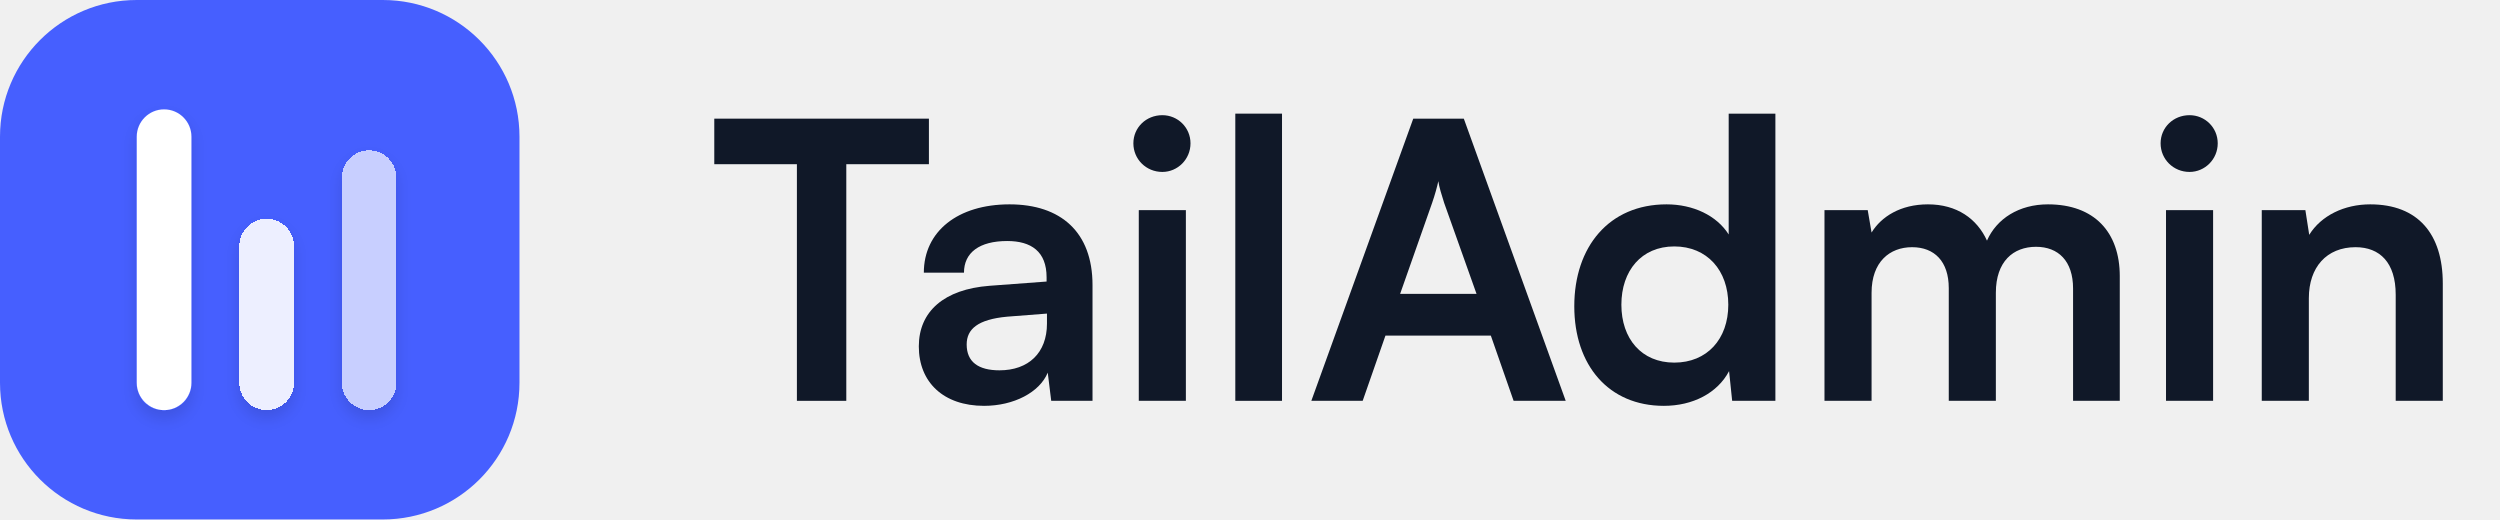
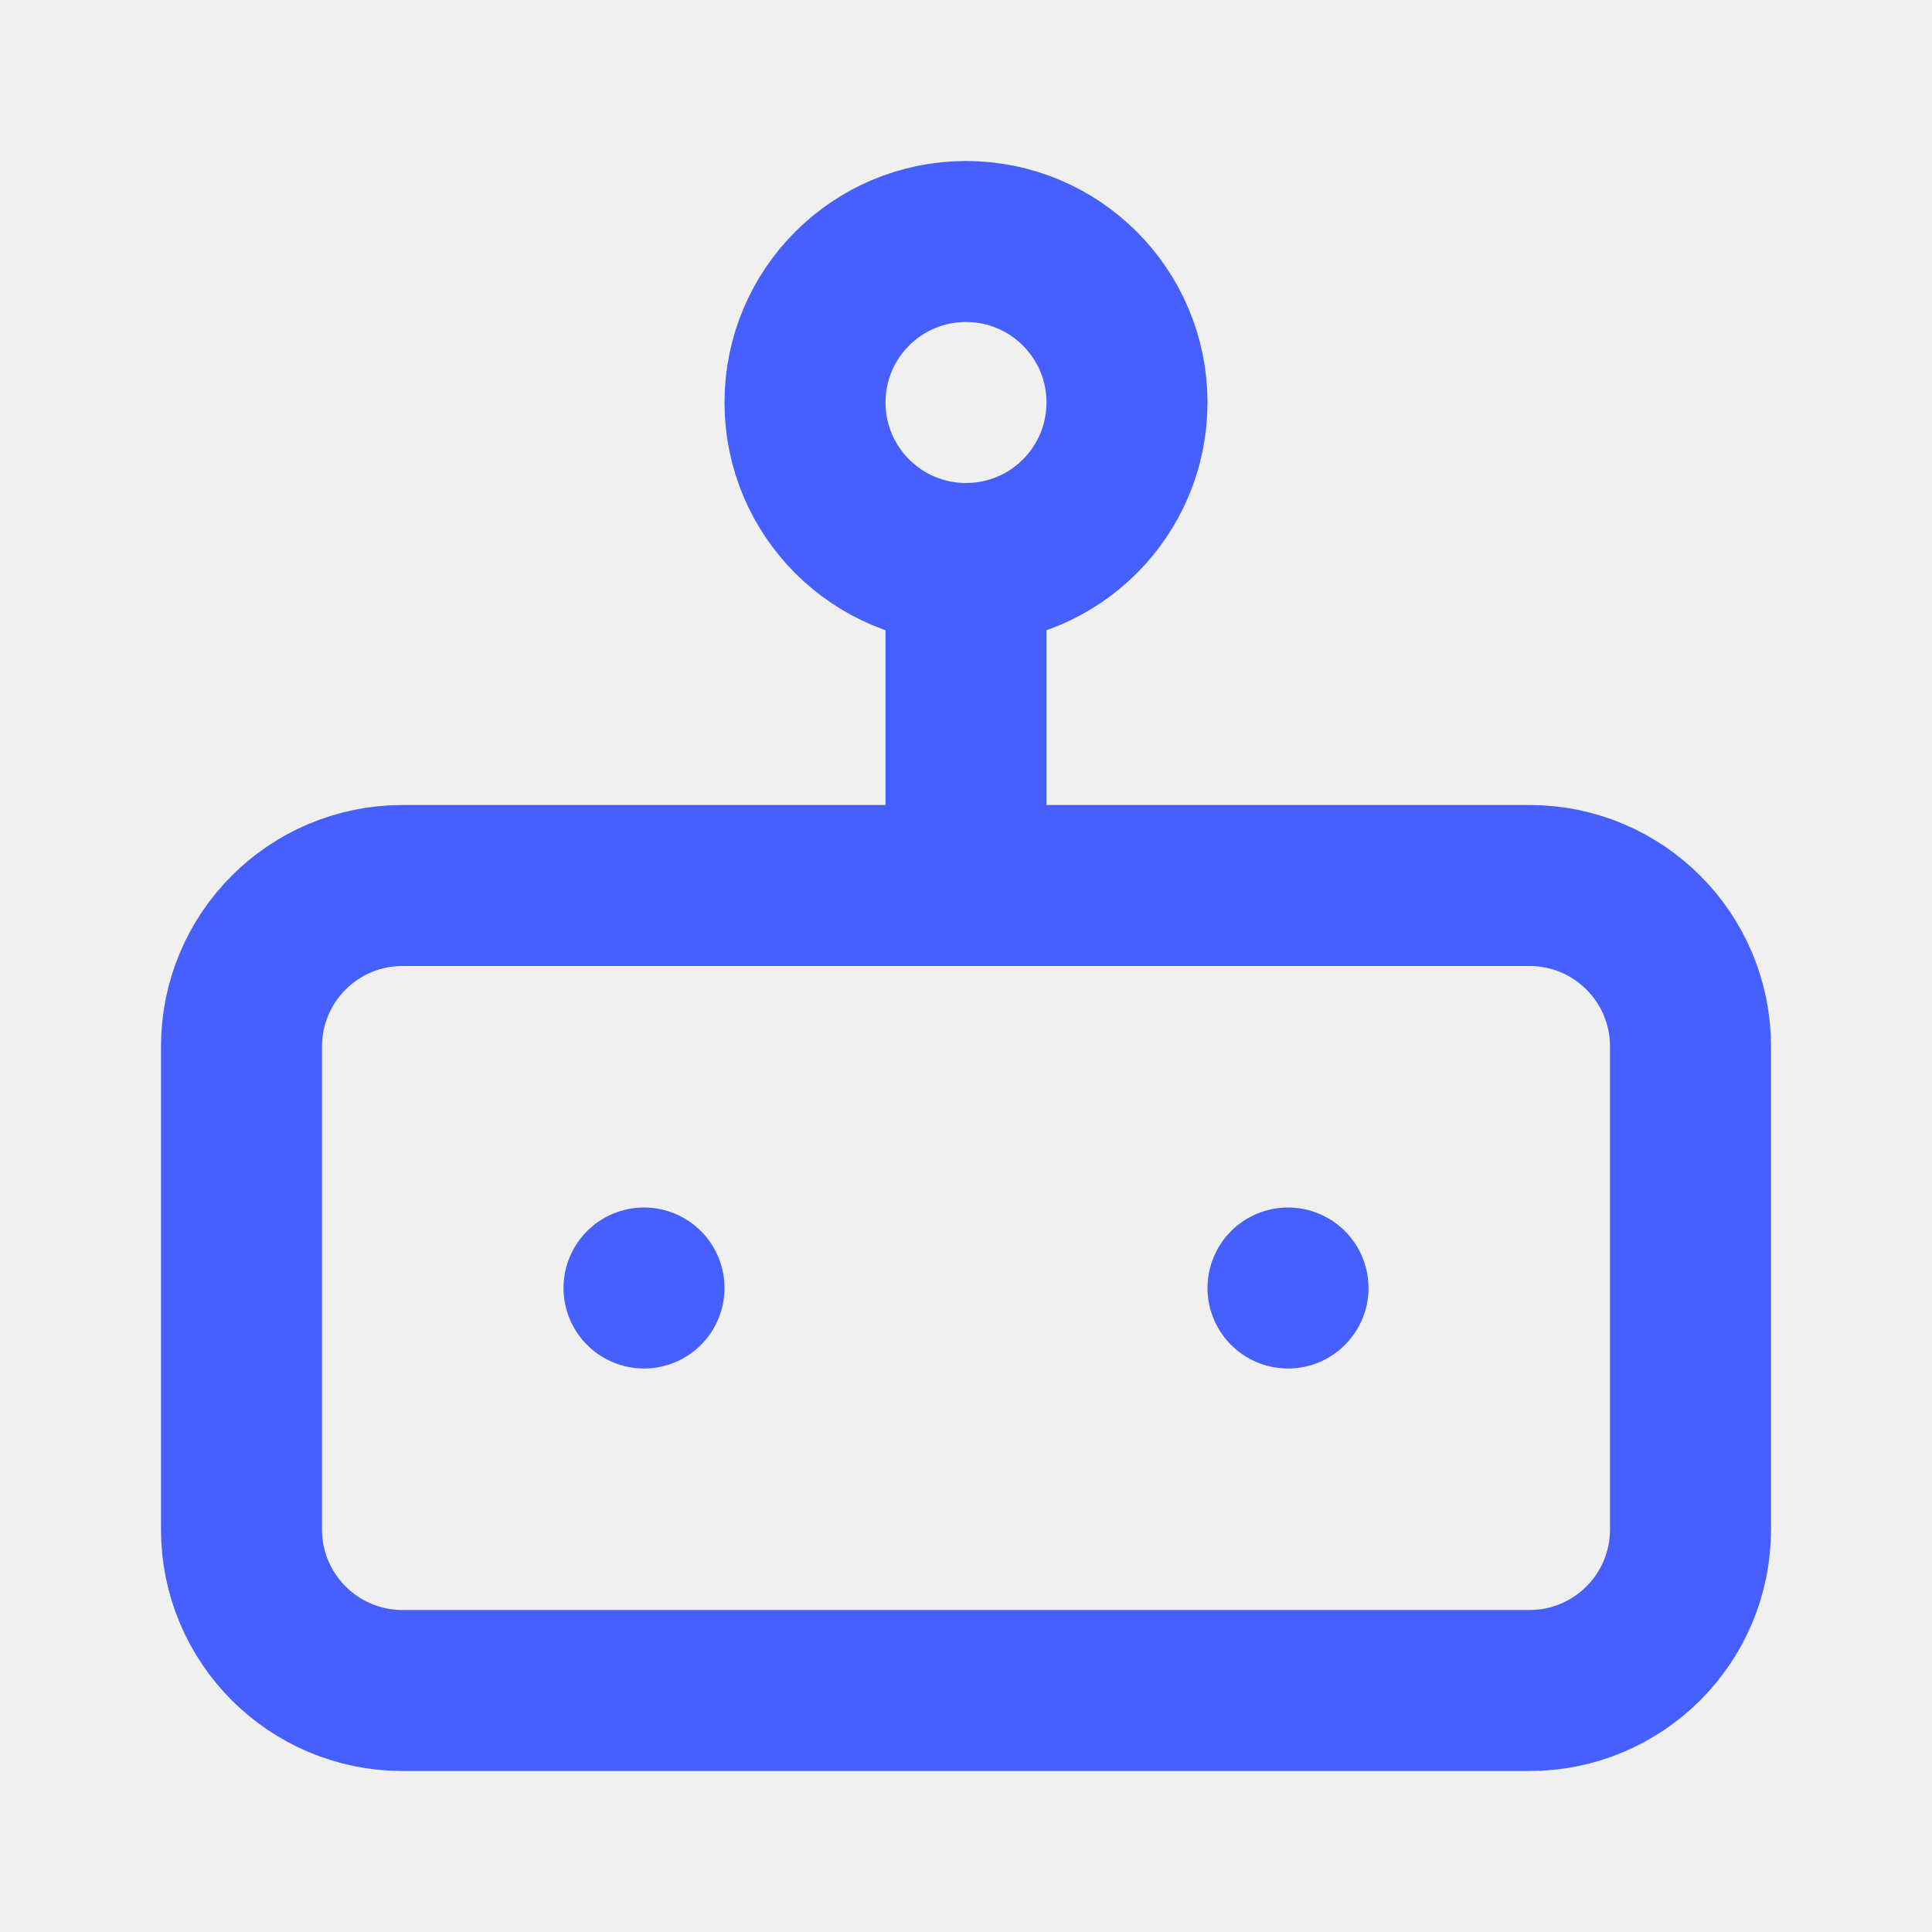
- <svg xmlns="http://www.w3.org/2000/svg" width="154" height="32" viewBox="0 0 154 32" fill="none">
-   <path d="M0 8.421C0 3.77 3.77 0 8.421 0H23.579C28.23 0 32 3.77 32 8.421V23.579C32 28.23 28.23 32 23.579 32H8.421C3.77 32 0 28.23 0 23.579V8.421Z" fill="#465FFF" />
-   <g filter="url(#filter0_d_1624_24907)">
-     <path d="M8.424 8.422C8.424 7.491 9.178 6.737 10.108 6.737V6.737C11.038 6.737 11.792 7.491 11.792 8.422V23.579C11.792 24.51 11.038 25.264 10.108 25.264V25.264C9.178 25.264 8.424 24.51 8.424 23.579V8.422Z" fill="white" />
+ <svg xmlns="http://www.w3.org/2000/svg" width="800px" height="800px" viewBox="0 0 24 24" fill="none" stroke="#465fff" stroke-width="2" stroke-linecap="round" stroke-linejoin="round">
+   <g id="SVGRepo_bgCarrier" stroke-width="0" />
+   <g id="SVGRepo_tracerCarrier" stroke-linecap="round" stroke-linejoin="round" />
+   <g id="SVGRepo_iconCarrier">
+     <rect x="3" y="11" width="18" height="10" rx="2" />
+     <circle cx="12" cy="5" r="2" />
+     <path d="M12 7v4" />
+     <line x1="8" y1="16" x2="8" y2="16" />
+     <line x1="16" y1="16" x2="16" y2="16" />
  </g>
-   <g filter="url(#filter1_d_1624_24907)">
-     <path d="M14.742 15.157C14.742 14.227 15.496 13.473 16.426 13.473V13.473C17.357 13.473 18.111 14.227 18.111 15.157V23.578C18.111 24.508 17.357 25.262 16.426 25.262V25.262C15.496 25.262 14.742 24.508 14.742 23.578V15.157Z" fill="white" fill-opacity="0.9" shape-rendering="crispEdges" />
-   </g>
-   <g filter="url(#filter2_d_1624_24907)">
-     <path d="M21.055 10.946C21.055 10.016 21.809 9.262 22.739 9.262V9.262C23.669 9.262 24.423 10.016 24.423 10.946V23.578C24.423 24.508 23.669 25.262 22.739 25.262V25.262C21.809 25.262 21.055 24.508 21.055 23.578V10.946Z" fill="white" fill-opacity="0.7" shape-rendering="crispEdges" />
-   </g>
-   <path d="M44 10.115H49.089V24.691H52.132V10.115H57.221V7.309H44V10.115Z" fill="#101828" />
-   <path d="M60.617 25C62.448 25 64.042 24.168 64.541 22.955L64.755 24.691H67.299V17.558C67.299 14.3 65.349 12.588 62.187 12.588C59.001 12.588 56.908 14.252 56.908 16.797H59.381C59.381 15.56 60.332 14.847 62.044 14.847C63.519 14.847 64.47 15.489 64.47 17.082V17.343L60.95 17.605C58.168 17.819 56.599 19.174 56.599 21.338C56.599 23.549 58.121 25 60.617 25ZM61.569 22.812C60.261 22.812 59.547 22.289 59.547 21.219C59.547 20.268 60.237 19.674 62.044 19.507L64.493 19.317V19.935C64.493 21.742 63.352 22.812 61.569 22.812Z" fill="#101828" />
-   <path d="M71.6 10.591C72.551 10.591 73.335 9.806 73.335 8.831C73.335 7.856 72.551 7.095 71.6 7.095C70.601 7.095 69.816 7.856 69.816 8.831C69.816 9.806 70.601 10.591 71.6 10.591ZM70.149 24.691H73.05V12.944H70.149V24.691Z" fill="#101828" />
-   <path d="M78.972 24.691V7H76.095V24.691H78.972Z" fill="#101828" />
-   <path d="M83.941 24.691L85.344 20.672H91.835L93.238 24.691H96.448L90.171 7.309H87.056L80.778 24.691H83.941ZM88.221 12.493C88.387 12.017 88.53 11.494 88.601 11.161C88.649 11.518 88.815 12.041 88.958 12.493L90.955 18.104H86.247L88.221 12.493Z" fill="#101828" />
-   <path d="M102.493 25C104.276 25 105.798 24.215 106.511 22.86L106.701 24.691H109.364V7H106.487V14.443C105.75 13.277 104.3 12.588 102.659 12.588C99.116 12.588 96.976 15.203 96.976 18.865C96.976 22.503 99.092 25 102.493 25ZM103.135 22.337C101.113 22.337 99.877 20.863 99.877 18.77C99.877 16.678 101.113 15.18 103.135 15.18C105.156 15.18 106.463 16.654 106.463 18.77C106.463 20.886 105.156 22.337 103.135 22.337Z" fill="#101828" />
-   <path d="M115.289 24.691V18.033C115.289 16.131 116.406 15.227 117.785 15.227C119.164 15.227 120.044 16.107 120.044 17.748V24.691H122.945V18.033C122.945 16.107 124.015 15.203 125.418 15.203C126.797 15.203 127.701 16.083 127.701 17.771V24.691H130.578V17.011C130.578 14.3 129.008 12.588 126.155 12.588C124.372 12.588 122.993 13.468 122.398 14.823C121.78 13.468 120.543 12.588 118.76 12.588C117.072 12.588 115.883 13.349 115.289 14.324L115.051 12.944H112.388V24.691H115.289Z" fill="#101828" />
-   <path d="M134.876 10.591C135.827 10.591 136.612 9.806 136.612 8.831C136.612 7.856 135.827 7.095 134.876 7.095C133.877 7.095 133.093 7.856 133.093 8.831C133.093 9.806 133.877 10.591 134.876 10.591ZM133.426 24.691H136.327V12.944H133.426V24.691Z" fill="#101828" />
-   <path d="M142.225 24.691V18.366C142.225 16.464 143.318 15.227 145.102 15.227C146.6 15.227 147.575 16.178 147.575 18.152V24.691H150.476V17.462C150.476 14.419 148.954 12.588 146.005 12.588C144.412 12.588 142.985 13.277 142.248 14.466L142.011 12.944H139.324V24.691H142.225Z" fill="#101828" />
-   <defs>
-     <filter id="filter0_d_1624_24907" x="7.424" y="6.237" width="5.368" height="20.526" filterUnits="userSpaceOnUse" color-interpolation-filters="sRGB">
-       <feFlood flood-opacity="0" result="BackgroundImageFix" />
-       <feColorMatrix in="SourceAlpha" type="matrix" values="0 0 0 0 0 0 0 0 0 0 0 0 0 0 0 0 0 0 127 0" result="hardAlpha" />
-       <feOffset dy="0.5" />
-       <feGaussianBlur stdDeviation="0.5" />
-       <feComposite in2="hardAlpha" operator="out" />
-       <feColorMatrix type="matrix" values="0 0 0 0 0 0 0 0 0 0 0 0 0 0 0 0 0 0 0.12 0" />
-       <feBlend mode="normal" in2="BackgroundImageFix" result="effect1_dropShadow_1624_24907" />
-       <feBlend mode="normal" in="SourceGraphic" in2="effect1_dropShadow_1624_24907" result="shape" />
-     </filter>
-     <filter id="filter1_d_1624_24907" x="13.742" y="12.973" width="5.368" height="13.79" filterUnits="userSpaceOnUse" color-interpolation-filters="sRGB">
-       <feFlood flood-opacity="0" result="BackgroundImageFix" />
-       <feColorMatrix in="SourceAlpha" type="matrix" values="0 0 0 0 0 0 0 0 0 0 0 0 0 0 0 0 0 0 127 0" result="hardAlpha" />
-       <feOffset dy="0.5" />
-       <feGaussianBlur stdDeviation="0.5" />
-       <feComposite in2="hardAlpha" operator="out" />
-       <feColorMatrix type="matrix" values="0 0 0 0 0 0 0 0 0 0 0 0 0 0 0 0 0 0 0.12 0" />
-       <feBlend mode="normal" in2="BackgroundImageFix" result="effect1_dropShadow_1624_24907" />
-       <feBlend mode="normal" in="SourceGraphic" in2="effect1_dropShadow_1624_24907" result="shape" />
-     </filter>
-     <filter id="filter2_d_1624_24907" x="20.055" y="8.762" width="5.368" height="18" filterUnits="userSpaceOnUse" color-interpolation-filters="sRGB">
-       <feFlood flood-opacity="0" result="BackgroundImageFix" />
-       <feColorMatrix in="SourceAlpha" type="matrix" values="0 0 0 0 0 0 0 0 0 0 0 0 0 0 0 0 0 0 127 0" result="hardAlpha" />
-       <feOffset dy="0.5" />
-       <feGaussianBlur stdDeviation="0.5" />
-       <feComposite in2="hardAlpha" operator="out" />
-       <feColorMatrix type="matrix" values="0 0 0 0 0 0 0 0 0 0 0 0 0 0 0 0 0 0 0.12 0" />
-       <feBlend mode="normal" in2="BackgroundImageFix" result="effect1_dropShadow_1624_24907" />
-       <feBlend mode="normal" in="SourceGraphic" in2="effect1_dropShadow_1624_24907" result="shape" />
-     </filter>
-   </defs>
</svg>
